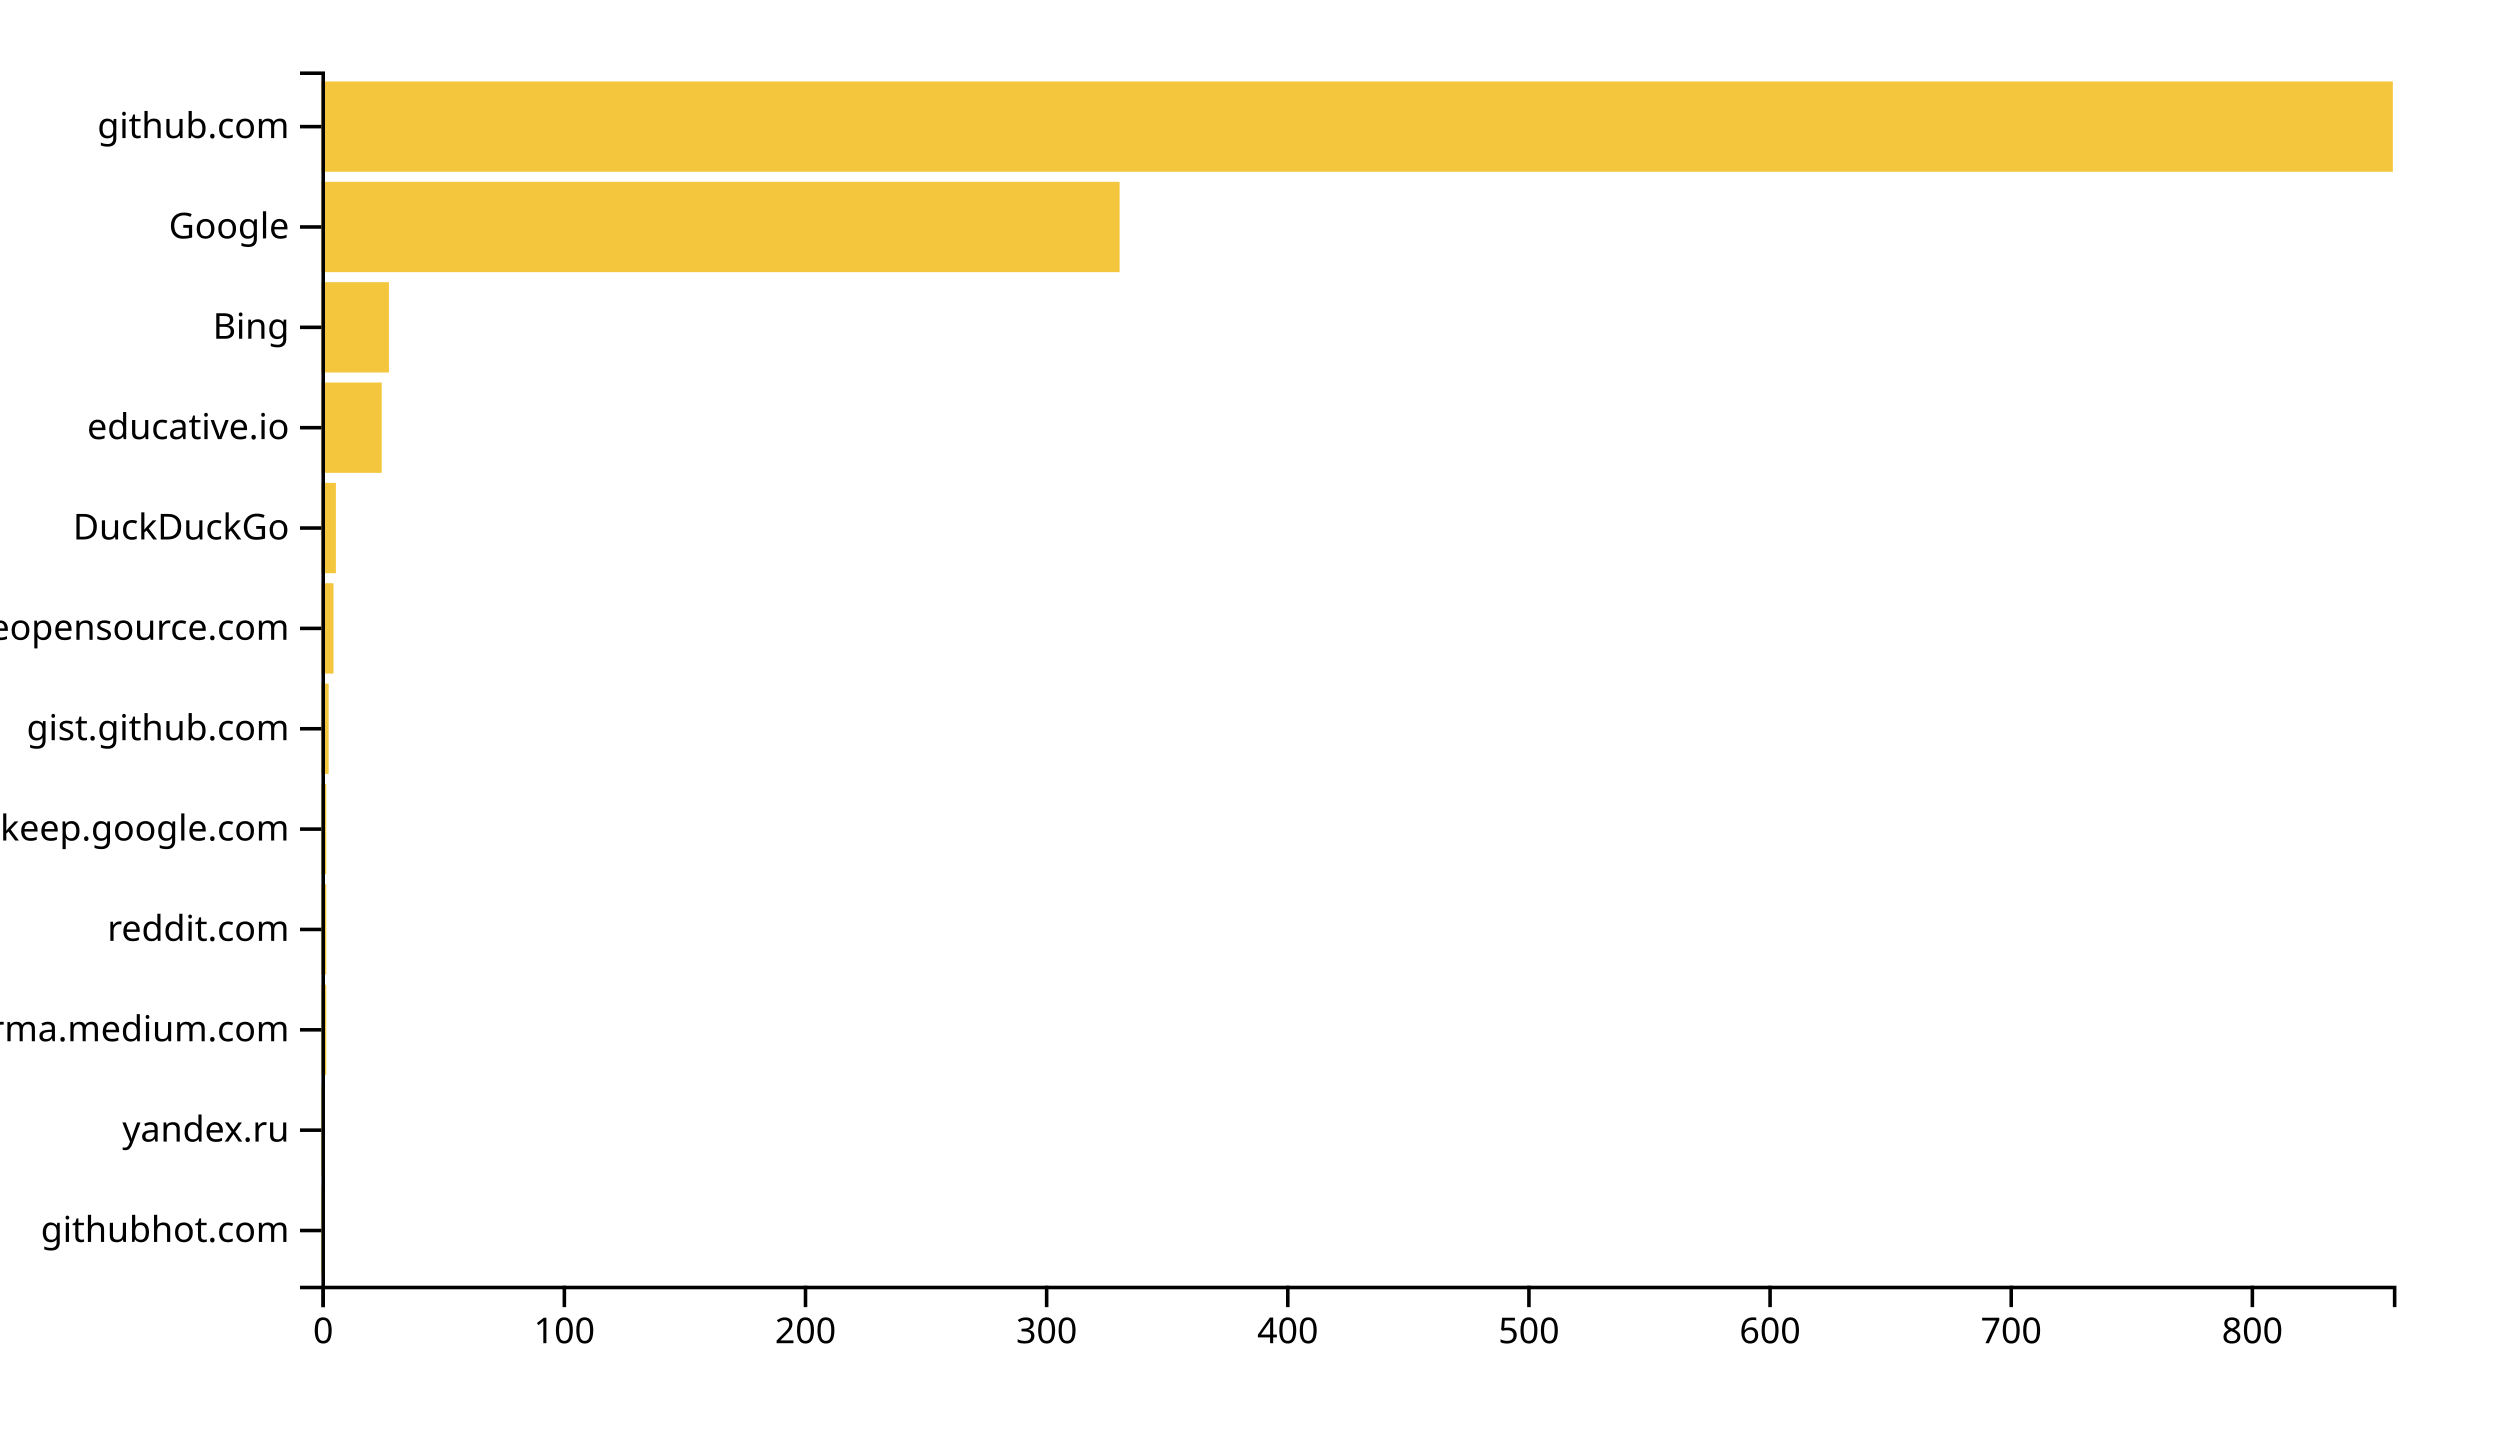
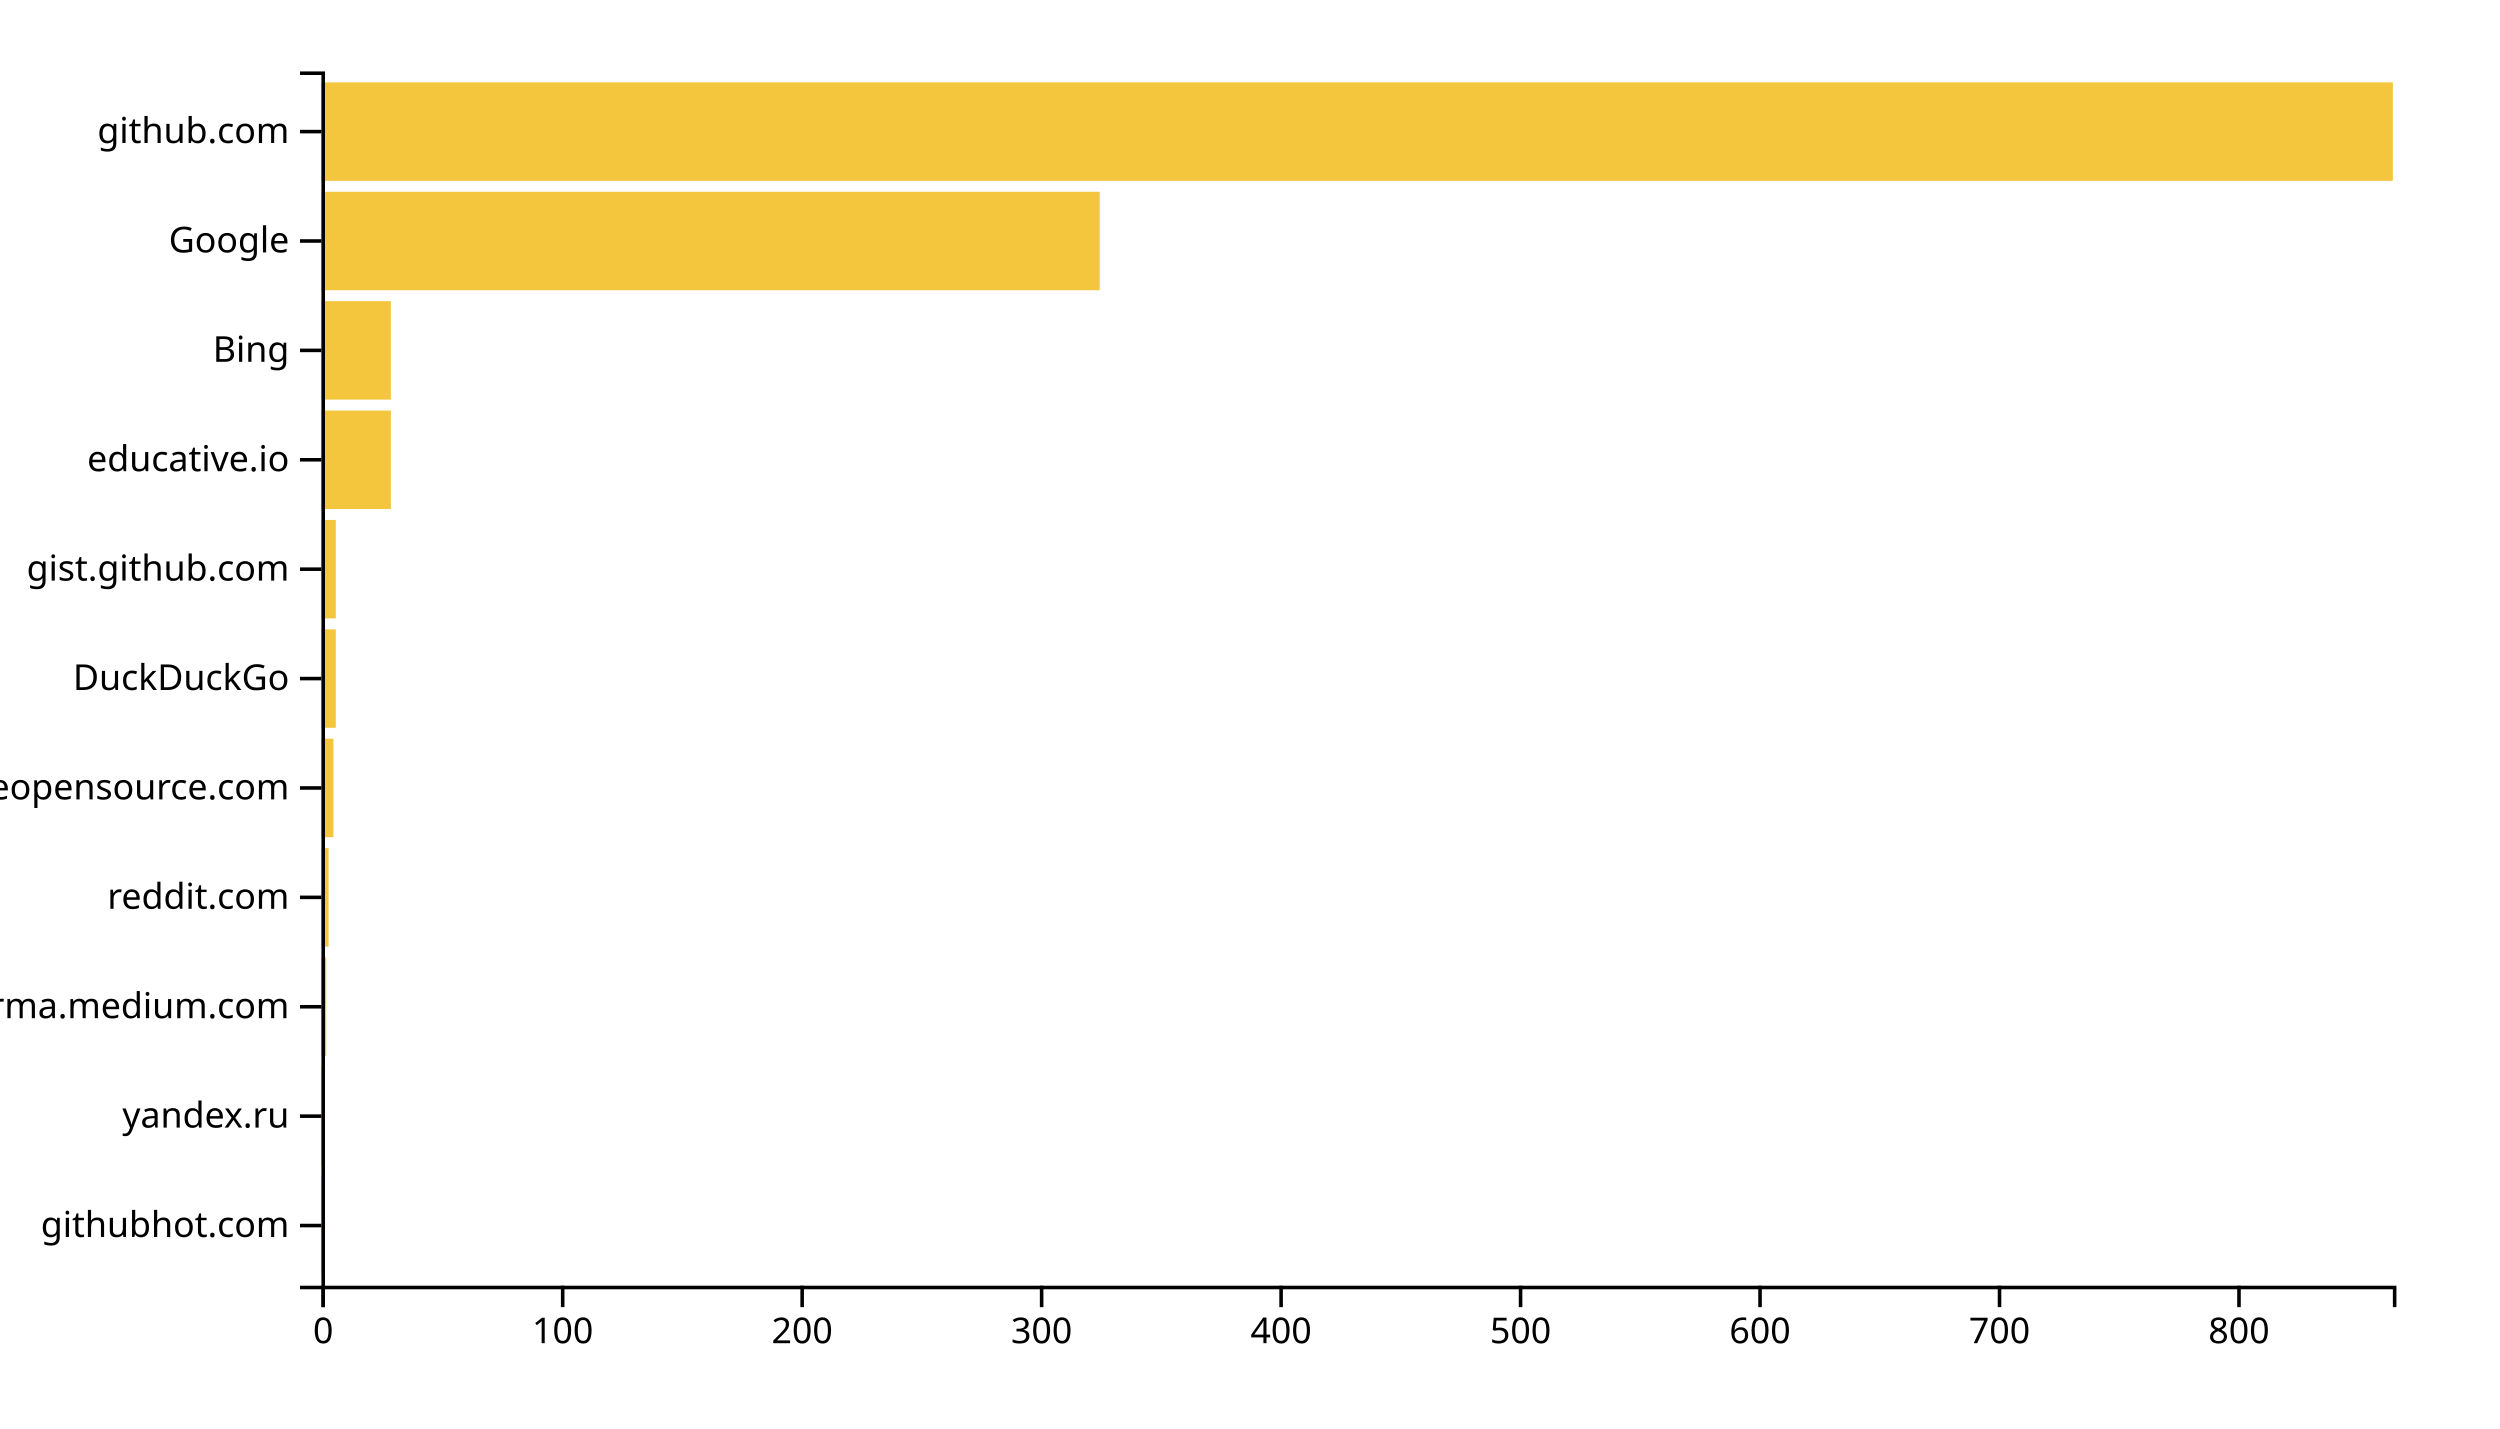
<svg xmlns="http://www.w3.org/2000/svg" width="700" height="400">
  <g transform="translate(90,20)">
-     <rect class="bar" width="0.675" y="311.901" height="25.289" style="fill: #f4c63d; text-anchor: end;" />
-     <rect class="bar" width="0.675" y="283.802" height="25.289" style="fill: #f4c63d; text-anchor: end;" />
-     <rect class="bar" width="1.35" y="255.702" height="25.289" style="fill: #f4c63d; text-anchor: end;" />
-     <rect class="bar" width="1.35" y="227.603" height="25.289" style="fill: #f4c63d; text-anchor: end;" />
-     <rect class="bar" width="1.35" y="199.504" height="25.289" style="fill: #f4c63d; text-anchor: end;" />
-     <rect class="bar" width="2.026" y="171.405" height="25.289" style="fill: #f4c63d; text-anchor: end;" />
-     <rect class="bar" width="3.376" y="143.306" height="25.289" style="fill: #f4c63d; text-anchor: end;" />
-     <rect class="bar" width="4.051" y="115.207" height="25.289" style="fill: #f4c63d; text-anchor: end;" />
-     <rect class="bar" width="16.88" y="87.107" height="25.289" style="fill: #f4c63d; text-anchor: end;" />
-     <rect class="bar" width="18.906" y="59.008" height="25.289" style="fill: #f4c63d; text-anchor: end;" />
-     <rect class="bar" width="223.492" y="30.909" height="25.289" style="fill: #f4c63d; text-anchor: end;" />
-     <rect class="bar" width="580" y="2.81" height="25.289" style="fill: #f4c63d; text-anchor: end;" />
+     <rect class="bar" width="0.671" y="309.369" height="27.568" style="fill: #f4c63d; text-anchor: end;" />
+     <rect class="bar" width="0.671" y="278.739" height="27.568" style="fill: #f4c63d; text-anchor: end;" />
+     <rect class="bar" width="1.341" y="248.108" height="27.568" style="fill: #f4c63d; text-anchor: end;" />
+     <rect class="bar" width="2.012" y="217.477" height="27.568" style="fill: #f4c63d; text-anchor: end;" />
+     <rect class="bar" width="3.353" y="186.847" height="27.568" style="fill: #f4c63d; text-anchor: end;" />
+     <rect class="bar" width="4.023" y="156.216" height="27.568" style="fill: #f4c63d; text-anchor: end;" />
+     <rect class="bar" width="4.023" y="125.586" height="27.568" style="fill: #f4c63d; text-anchor: end;" />
+     <rect class="bar" width="19.445" y="94.955" height="27.568" style="fill: #f4c63d; text-anchor: end;" />
+     <rect class="bar" width="19.445" y="64.324" height="27.568" style="fill: #f4c63d; text-anchor: end;" />
+     <rect class="bar" width="217.919" y="33.694" height="27.568" style="fill: #f4c63d; text-anchor: end;" />
+     <rect class="bar" width="580" y="3.063" height="27.568" style="fill: #f4c63d; text-anchor: end;" />
    <g transform="translate(0,340)" fill="none" font-size="10" font-family="sans-serif" text-anchor="middle">
      <path class="domain" stroke="currentColor" d="M0.5,6V0.5H580.5V6" />
      <g class="tick" opacity="1" transform="translate(0.5,0)">
        <line stroke="currentColor" y2="6" />
        <text fill="currentColor" y="9" dy="0.71em">0</text>
      </g>
-       <g class="tick" opacity="1" transform="translate(68.02037,0)">
+       <g class="tick" opacity="1" transform="translate(67.55202,0)">
        <line stroke="currentColor" y2="6" />
        <text fill="currentColor" y="9" dy="0.71em">100</text>
      </g>
-       <g class="tick" opacity="1" transform="translate(135.5407,0)">
+       <g class="tick" opacity="1" transform="translate(134.604,0)">
        <line stroke="currentColor" y2="6" />
        <text fill="currentColor" y="9" dy="0.71em">200</text>
      </g>
-       <g class="tick" opacity="1" transform="translate(203.0611,0)">
+       <g class="tick" opacity="1" transform="translate(201.6561,0)">
        <line stroke="currentColor" y2="6" />
        <text fill="currentColor" y="9" dy="0.71em">300</text>
      </g>
-       <g class="tick" opacity="1" transform="translate(270.5815,0)">
+       <g class="tick" opacity="1" transform="translate(268.7081,0)">
        <line stroke="currentColor" y2="6" />
        <text fill="currentColor" y="9" dy="0.71em">400</text>
      </g>
-       <g class="tick" opacity="1" transform="translate(338.1019,0)">
+       <g class="tick" opacity="1" transform="translate(335.7601,0)">
        <line stroke="currentColor" y2="6" />
        <text fill="currentColor" y="9" dy="0.71em">500</text>
      </g>
-       <g class="tick" opacity="1" transform="translate(405.6222,0)">
+       <g class="tick" opacity="1" transform="translate(402.8121,0)">
        <line stroke="currentColor" y2="6" />
        <text fill="currentColor" y="9" dy="0.71em">600</text>
      </g>
-       <g class="tick" opacity="1" transform="translate(473.1426,0)">
+       <g class="tick" opacity="1" transform="translate(469.8642,0)">
        <line stroke="currentColor" y2="6" />
        <text fill="currentColor" y="9" dy="0.71em">700</text>
      </g>
-       <g class="tick" opacity="1" transform="translate(540.663,0)">
+       <g class="tick" opacity="1" transform="translate(536.9162,0)">
        <line stroke="currentColor" y2="6" />
        <text fill="currentColor" y="9" dy="0.71em">800</text>
      </g>
    </g>
    <g fill="none" font-size="10" font-family="sans-serif" text-anchor="end">
      <path class="domain" stroke="currentColor" d="M-6,340.5H0.5V0.5H-6" />
-       <g class="tick" opacity="1" transform="translate(0,324.5455)">
+       <g class="tick" opacity="1" transform="translate(0,323.1532)">
        <line stroke="currentColor" x2="-6" />
        <text fill="currentColor" x="-9" dy="0.32em">githubhot.com</text>
      </g>
-       <g class="tick" opacity="1" transform="translate(0,296.4463)">
+       <g class="tick" opacity="1" transform="translate(0,292.5225)">
        <line stroke="currentColor" x2="-6" />
        <text fill="currentColor" x="-9" dy="0.32em">yandex.ru</text>
      </g>
-       <g class="tick" opacity="1" transform="translate(0,268.3471)">
+       <g class="tick" opacity="1" transform="translate(0,261.8919)">
        <line stroke="currentColor" x2="-6" />
        <text fill="currentColor" x="-9" dy="0.32em">xgirma.medium.com</text>
      </g>
-       <g class="tick" opacity="1" transform="translate(0,240.2479)">
+       <g class="tick" opacity="1" transform="translate(0,231.2613)">
        <line stroke="currentColor" x2="-6" />
        <text fill="currentColor" x="-9" dy="0.32em">reddit.com</text>
      </g>
-       <g class="tick" opacity="1" transform="translate(0,212.1488)">
+       <g class="tick" opacity="1" transform="translate(0,200.6306)">
        <line stroke="currentColor" x2="-6" />
-         <text fill="currentColor" x="-9" dy="0.32em">keep.google.com</text>
+         <text fill="currentColor" x="-9" dy="0.32em">awesomeopensource.com</text>
      </g>
-       <g class="tick" opacity="1" transform="translate(0,184.0496)">
+       <g class="tick" opacity="1" transform="translate(0,170)">
+         <line stroke="currentColor" x2="-6" />
+         <text fill="currentColor" x="-9" dy="0.32em">DuckDuckGo</text>
+       </g>
+       <g class="tick" opacity="1" transform="translate(0,139.3694)">
        <line stroke="currentColor" x2="-6" />
        <text fill="currentColor" x="-9" dy="0.32em">gist.github.com</text>
      </g>
-       <g class="tick" opacity="1" transform="translate(0,155.9504)">
-         <line stroke="currentColor" x2="-6" />
-         <text fill="currentColor" x="-9" dy="0.32em">awesomeopensource.com</text>
-       </g>
-       <g class="tick" opacity="1" transform="translate(0,127.8512)">
-         <line stroke="currentColor" x2="-6" />
-         <text fill="currentColor" x="-9" dy="0.32em">DuckDuckGo</text>
-       </g>
-       <g class="tick" opacity="1" transform="translate(0,99.75207)">
+       <g class="tick" opacity="1" transform="translate(0,108.7387)">
        <line stroke="currentColor" x2="-6" />
        <text fill="currentColor" x="-9" dy="0.32em">educative.io</text>
      </g>
-       <g class="tick" opacity="1" transform="translate(0,71.65289)">
+       <g class="tick" opacity="1" transform="translate(0,78.10811)">
        <line stroke="currentColor" x2="-6" />
        <text fill="currentColor" x="-9" dy="0.32em">Bing</text>
      </g>
-       <g class="tick" opacity="1" transform="translate(0,43.55372)">
+       <g class="tick" opacity="1" transform="translate(0,47.47748)">
        <line stroke="currentColor" x2="-6" />
        <text fill="currentColor" x="-9" dy="0.32em">Google</text>
      </g>
-       <g class="tick" opacity="1" transform="translate(0,15.45455)">
+       <g class="tick" opacity="1" transform="translate(0,16.84685)">
        <line stroke="currentColor" x2="-6" />
        <text fill="currentColor" x="-9" dy="0.32em">github.com</text>
      </g>
    </g>
  </g>
</svg>
